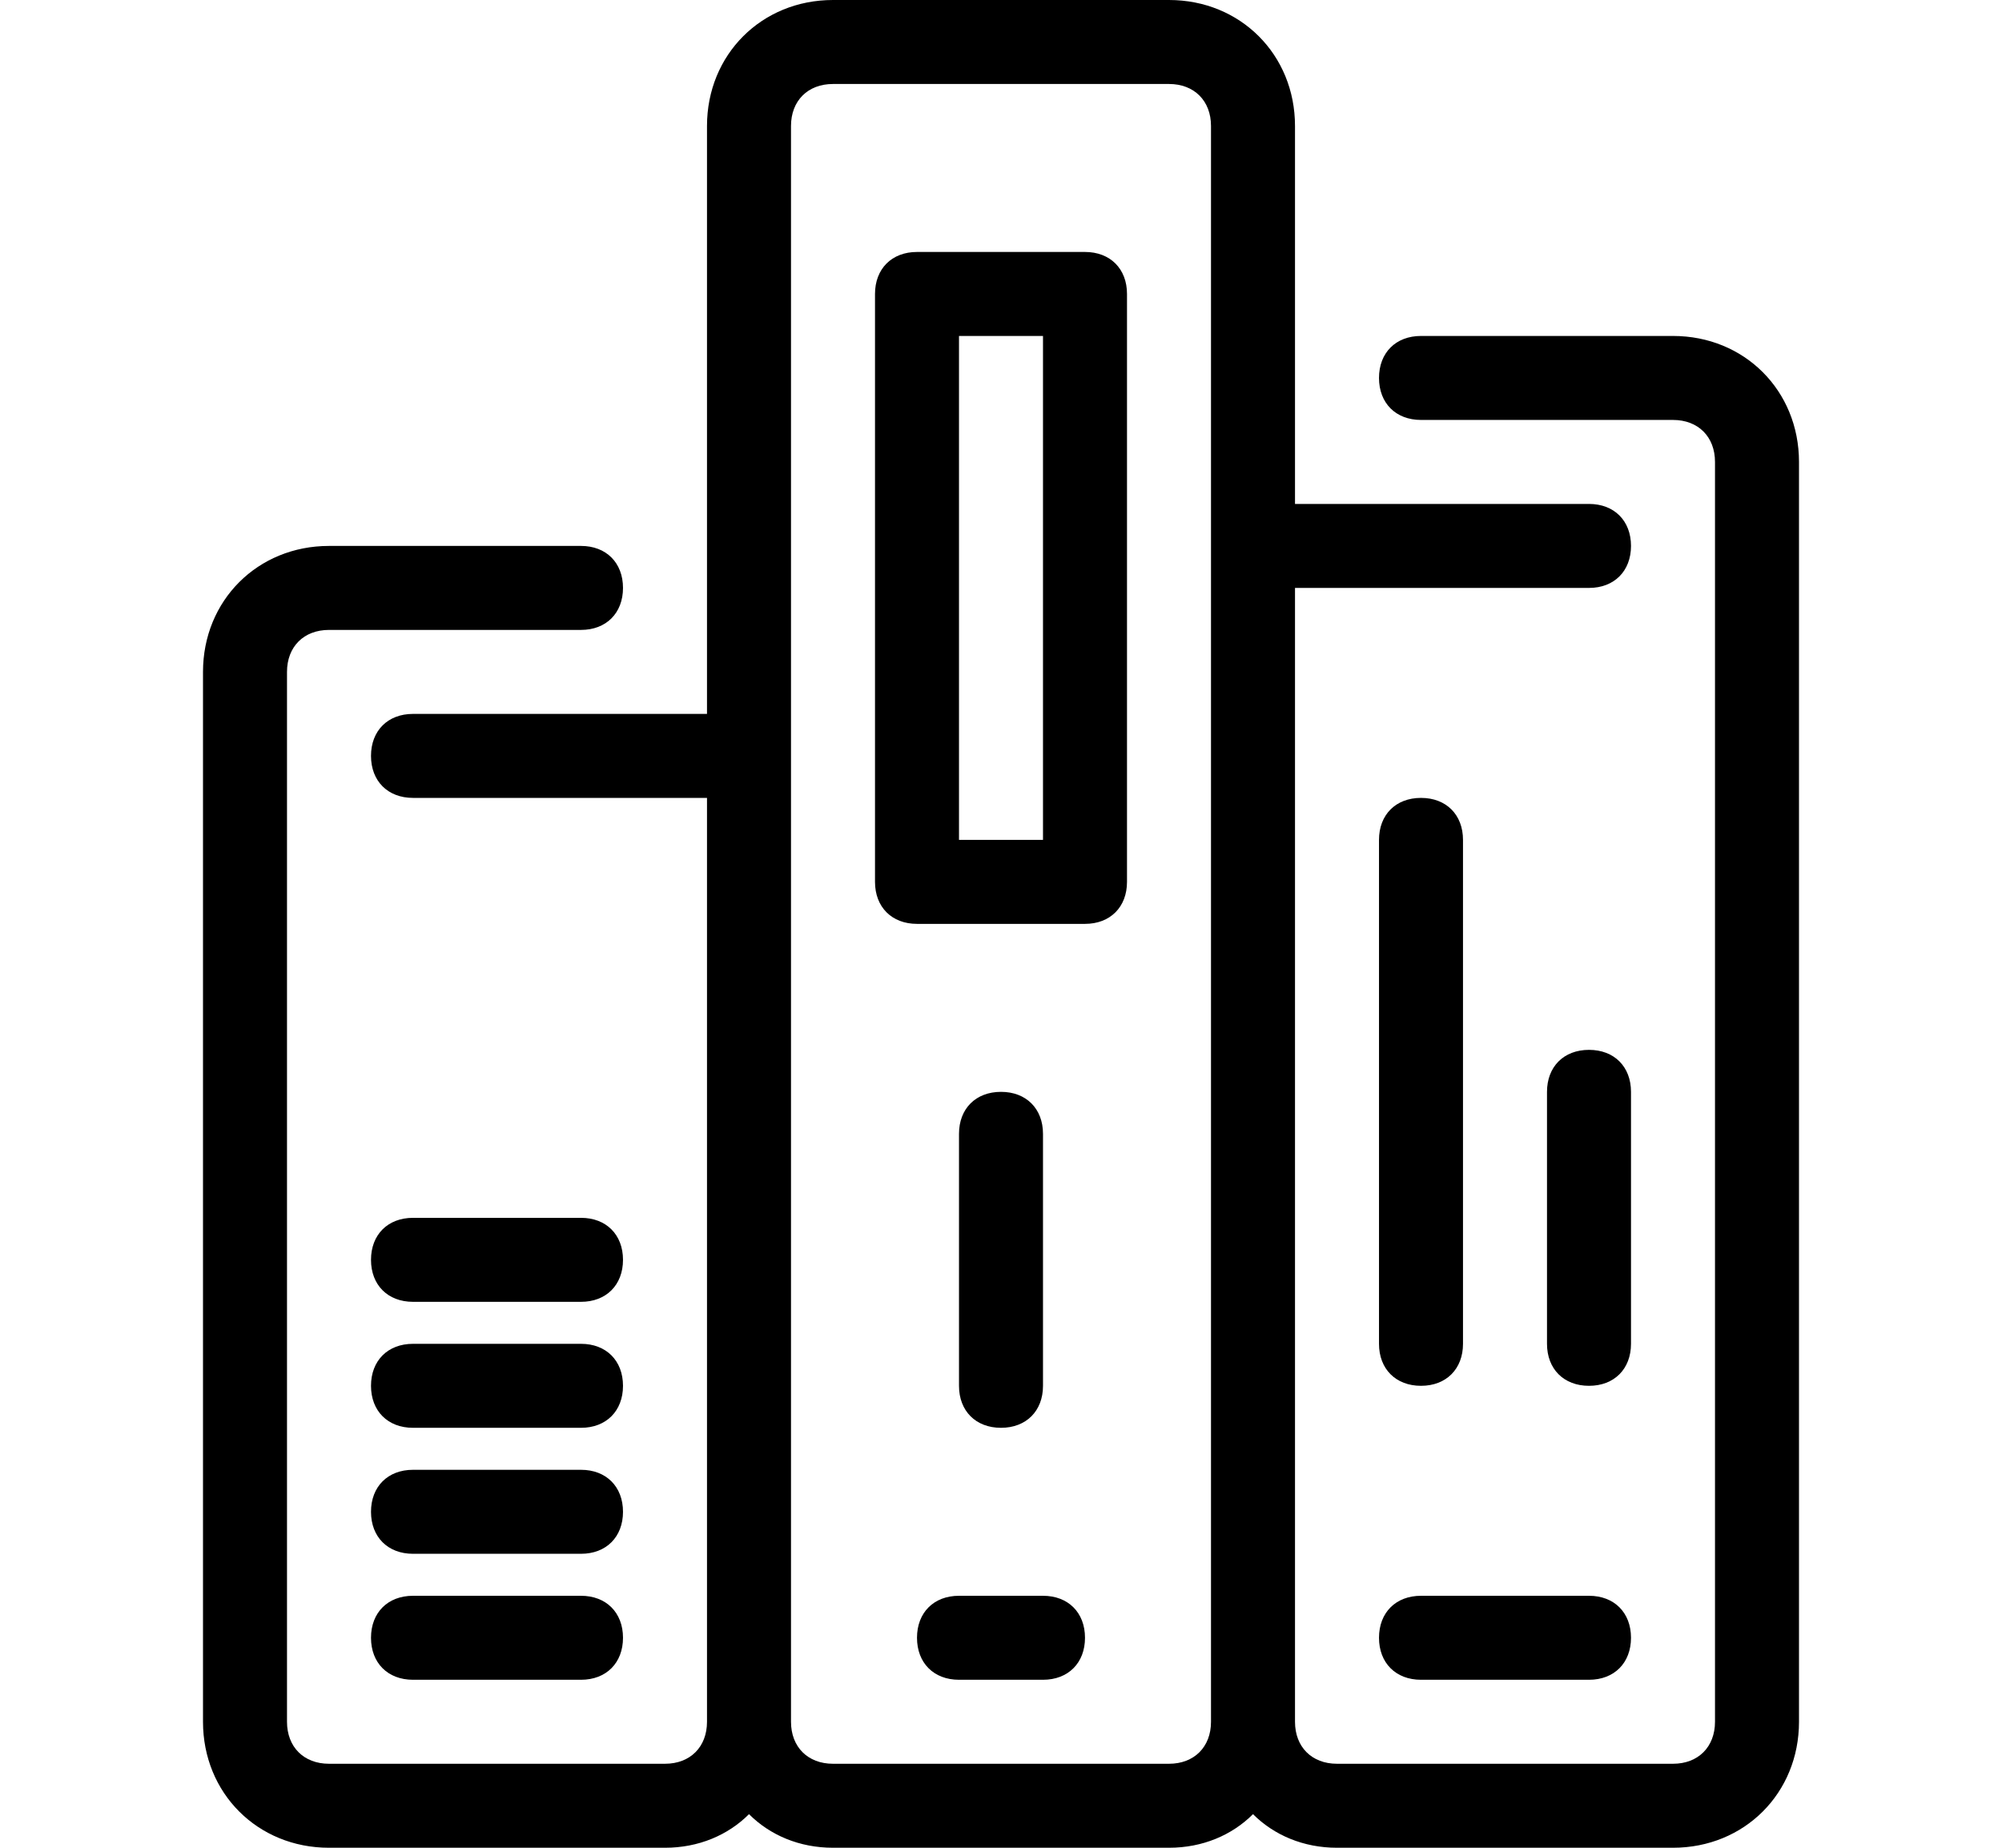
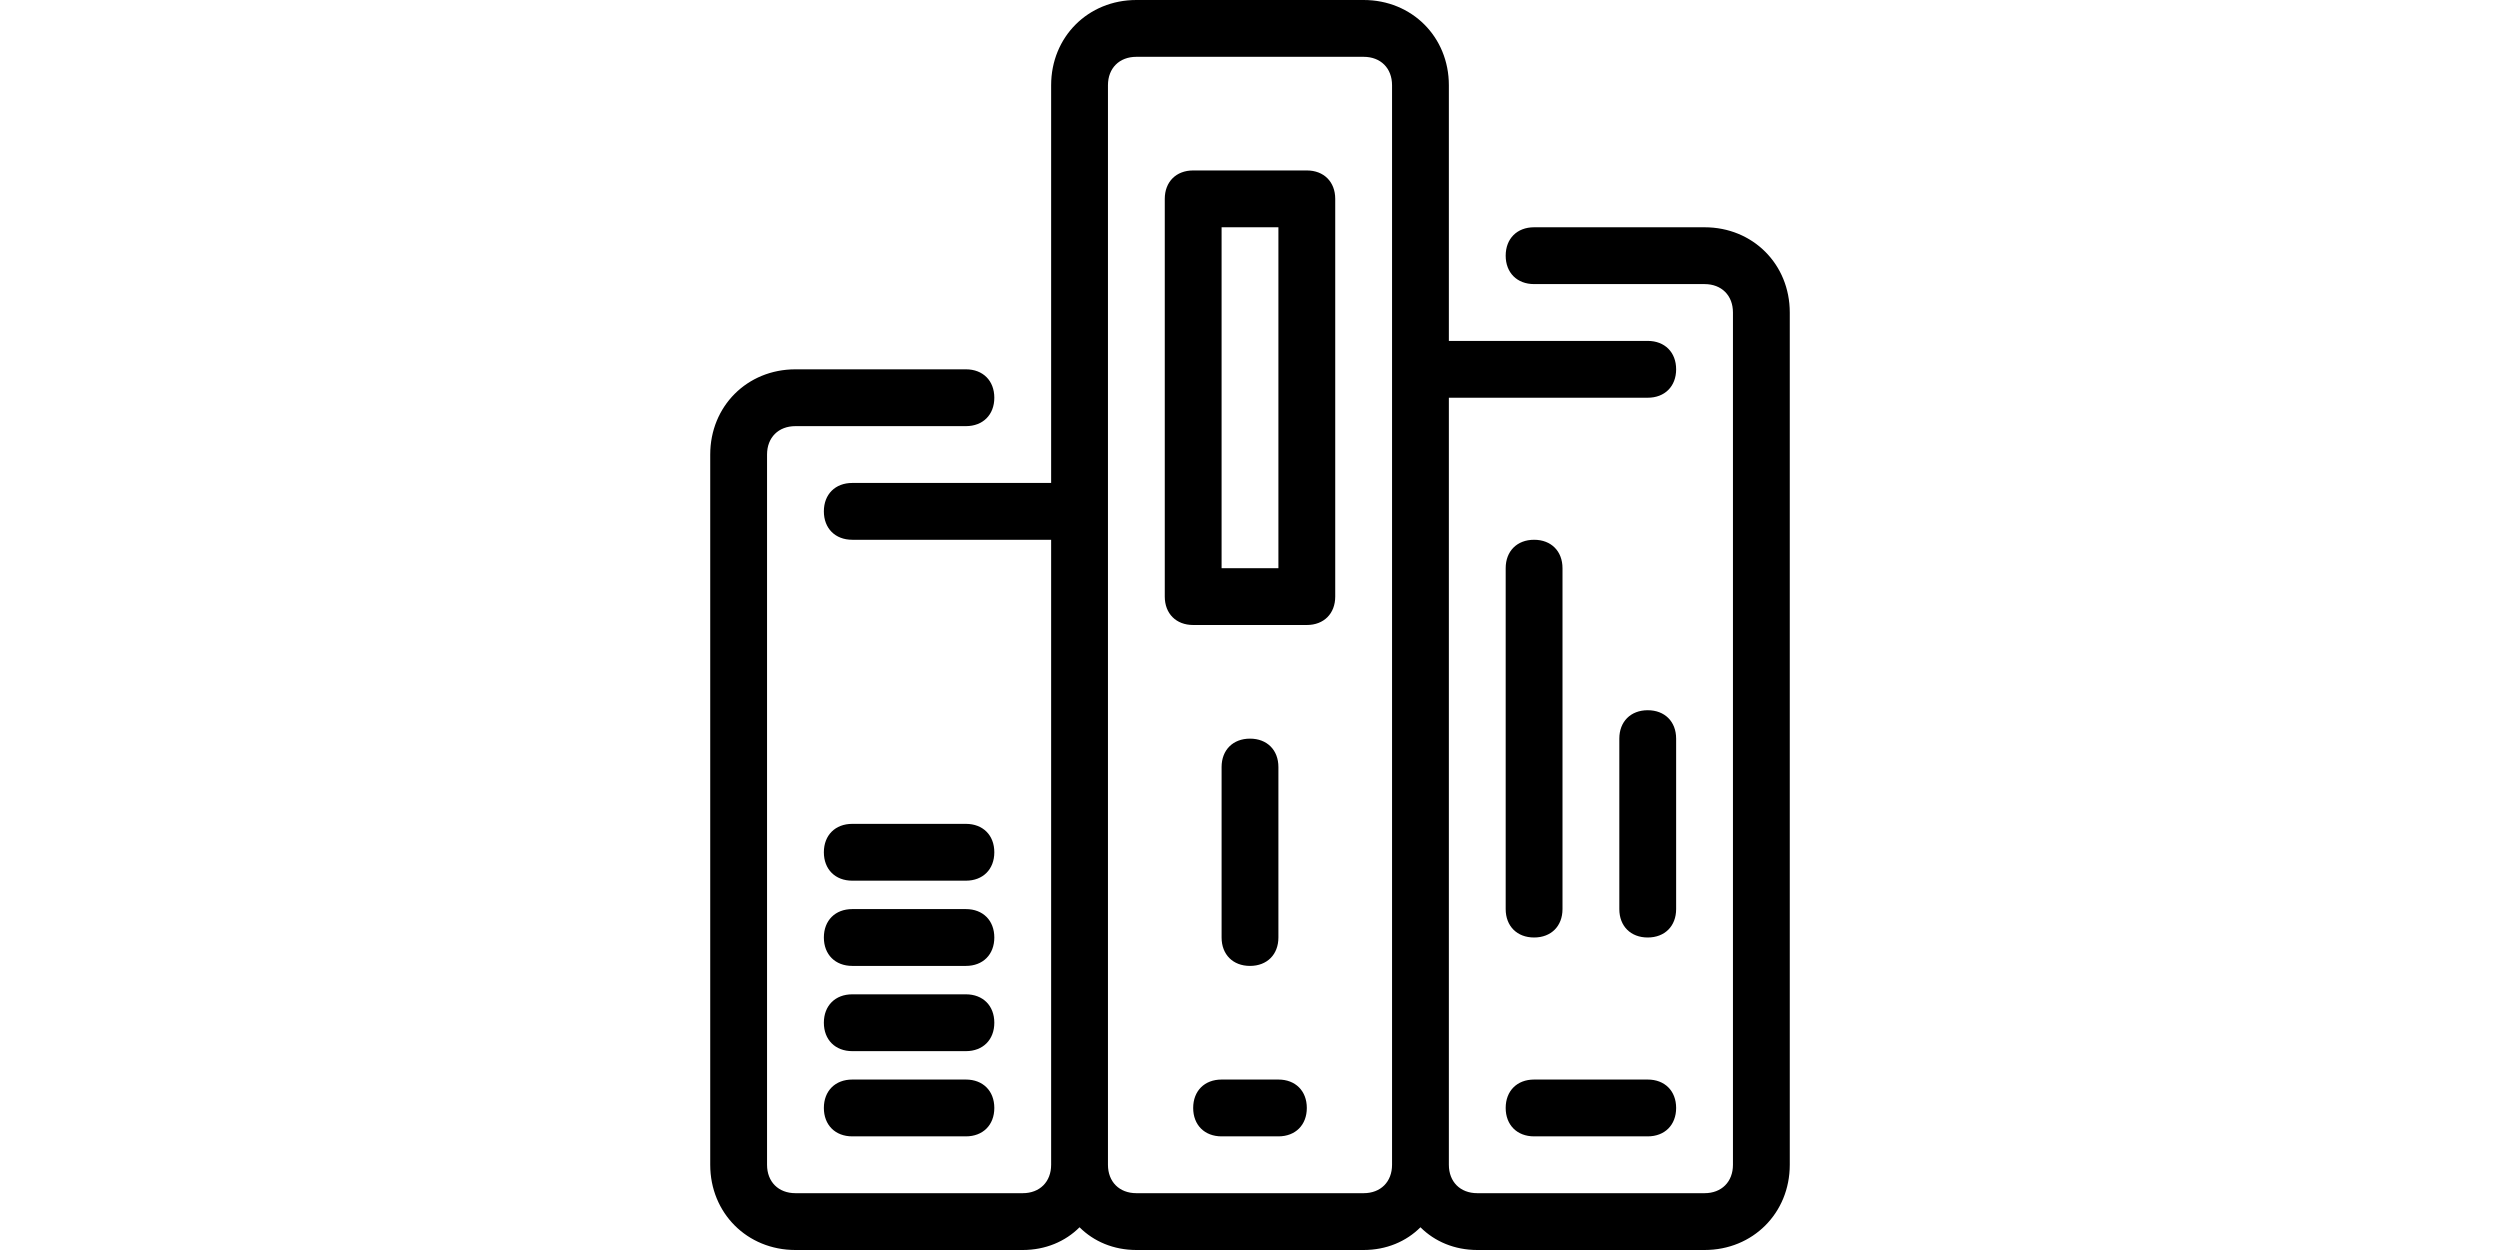
- <svg xmlns="http://www.w3.org/2000/svg" fill="#000000" height="36" width="39" version="1.1" id="Layer_1" viewBox="0 0 512 512" xml:space="preserve">
+ <svg xmlns="http://www.w3.org/2000/svg" fill="#000000" height="15" width="30" version="1.1" id="Layer_1" viewBox="0 0 512 512" xml:space="preserve">
  <g>
    <g>
      <path d="M442.182,93.091h-69.818c-6.982,0-11.636,4.655-11.636,11.636s4.655,11.636,11.636,11.636h69.818    c6.982,0,11.636,4.655,11.636,11.636v349.091c0,6.982-4.655,11.636-11.636,11.636h-93.091c-6.982,0-11.636-4.655-11.636-11.636    V162.909h81.455c6.982,0,11.636-4.655,11.636-11.636c0-6.982-4.655-11.636-11.636-11.636h-81.455V128V34.909    C337.455,15.127,322.327,0,302.545,0h-93.091c-19.782,0-34.909,15.127-34.909,34.909v151.273v11.636H93.091    c-6.982,0-11.636,4.655-11.636,11.636c0,6.982,4.655,11.636,11.636,11.636h81.455v256c0,6.982-4.655,11.636-11.636,11.636H69.818    c-6.982,0-11.636-4.655-11.636-11.636V186.182c0-6.982,4.655-11.636,11.636-11.636h69.818c6.982,0,11.636-4.655,11.636-11.636    c0-6.982-4.655-11.636-11.636-11.636H69.818c-19.782,0-34.909,15.127-34.909,34.909v290.909c0,19.782,15.127,34.909,34.909,34.909    h93.091c9.309,0,17.455-3.491,23.273-9.309C192,508.509,200.145,512,209.455,512h93.091c9.309,0,17.455-3.491,23.273-9.309    c5.818,5.818,13.964,9.309,23.273,9.309h93.091c19.782,0,34.909-15.127,34.909-34.909V128    C477.091,108.218,461.964,93.091,442.182,93.091z M314.182,128v349.091c0,6.982-4.655,11.636-11.636,11.636h-93.091    c-6.982,0-11.636-4.655-11.636-11.636V186.182V34.909c0-6.982,4.655-11.636,11.636-11.636h93.091    c6.982,0,11.636,4.655,11.636,11.636V128z" />
    </g>
  </g>
  <g>
    <g>
      <path d="M418.909,442.182h-46.545c-6.982,0-11.636,4.655-11.636,11.636s4.655,11.636,11.636,11.636h46.545    c6.982,0,11.636-4.655,11.636-11.636S425.891,442.182,418.909,442.182z" />
    </g>
  </g>
  <g>
    <g>
      <path d="M267.636,442.182h-23.273c-6.982,0-11.636,4.655-11.636,11.636s4.655,11.636,11.636,11.636h23.273    c6.982,0,11.636-4.655,11.636-11.636S274.618,442.182,267.636,442.182z" />
    </g>
  </g>
  <g>
    <g>
      <path d="M139.636,442.182H93.091c-6.982,0-11.636,4.655-11.636,11.636s4.655,11.636,11.636,11.636h46.545    c6.982,0,11.636-4.655,11.636-11.636S146.618,442.182,139.636,442.182z" />
    </g>
  </g>
  <g>
    <g>
      <path d="M139.636,407.273H93.091c-6.982,0-11.636,4.655-11.636,11.636s4.655,11.636,11.636,11.636h46.545    c6.982,0,11.636-4.655,11.636-11.636S146.618,407.273,139.636,407.273z" />
    </g>
  </g>
  <g>
    <g>
      <path d="M139.636,372.364H93.091c-6.982,0-11.636,4.655-11.636,11.636s4.655,11.636,11.636,11.636h46.545    c6.982,0,11.636-4.655,11.636-11.636S146.618,372.364,139.636,372.364z" />
    </g>
  </g>
  <g>
    <g>
      <path d="M139.636,337.455H93.091c-6.982,0-11.636,4.655-11.636,11.636c0,6.982,4.655,11.636,11.636,11.636h46.545    c6.982,0,11.636-4.655,11.636-11.636C151.273,342.109,146.618,337.455,139.636,337.455z" />
    </g>
  </g>
  <g>
    <g>
      <path d="M279.273,69.818h-46.545c-6.982,0-11.636,4.655-11.636,11.636v162.909c0,6.982,4.655,11.636,11.636,11.636h46.545    c6.982,0,11.636-4.655,11.636-11.636V81.455C290.909,74.473,286.255,69.818,279.273,69.818z M267.636,232.727h-23.273V93.091    h23.273V232.727z" />
    </g>
  </g>
  <g>
    <g>
      <path d="M372.364,221.091c-6.982,0-11.636,4.655-11.636,11.636v139.636c0,6.982,4.655,11.636,11.636,11.636    S384,379.345,384,372.364V232.727C384,225.745,379.345,221.091,372.364,221.091z" />
    </g>
  </g>
  <g>
    <g>
      <path d="M418.909,290.909c-6.982,0-11.636,4.655-11.636,11.636v69.818c0,6.982,4.655,11.636,11.636,11.636    s11.636-4.655,11.636-11.636v-69.818C430.545,295.564,425.891,290.909,418.909,290.909z" />
    </g>
  </g>
  <g>
    <g>
      <path d="M256,302.545c-6.982,0-11.636,4.655-11.636,11.636V384c0,6.982,4.655,11.636,11.636,11.636s11.636-4.655,11.636-11.636    v-69.818C267.636,307.2,262.982,302.545,256,302.545z" />
    </g>
  </g>
</svg>
